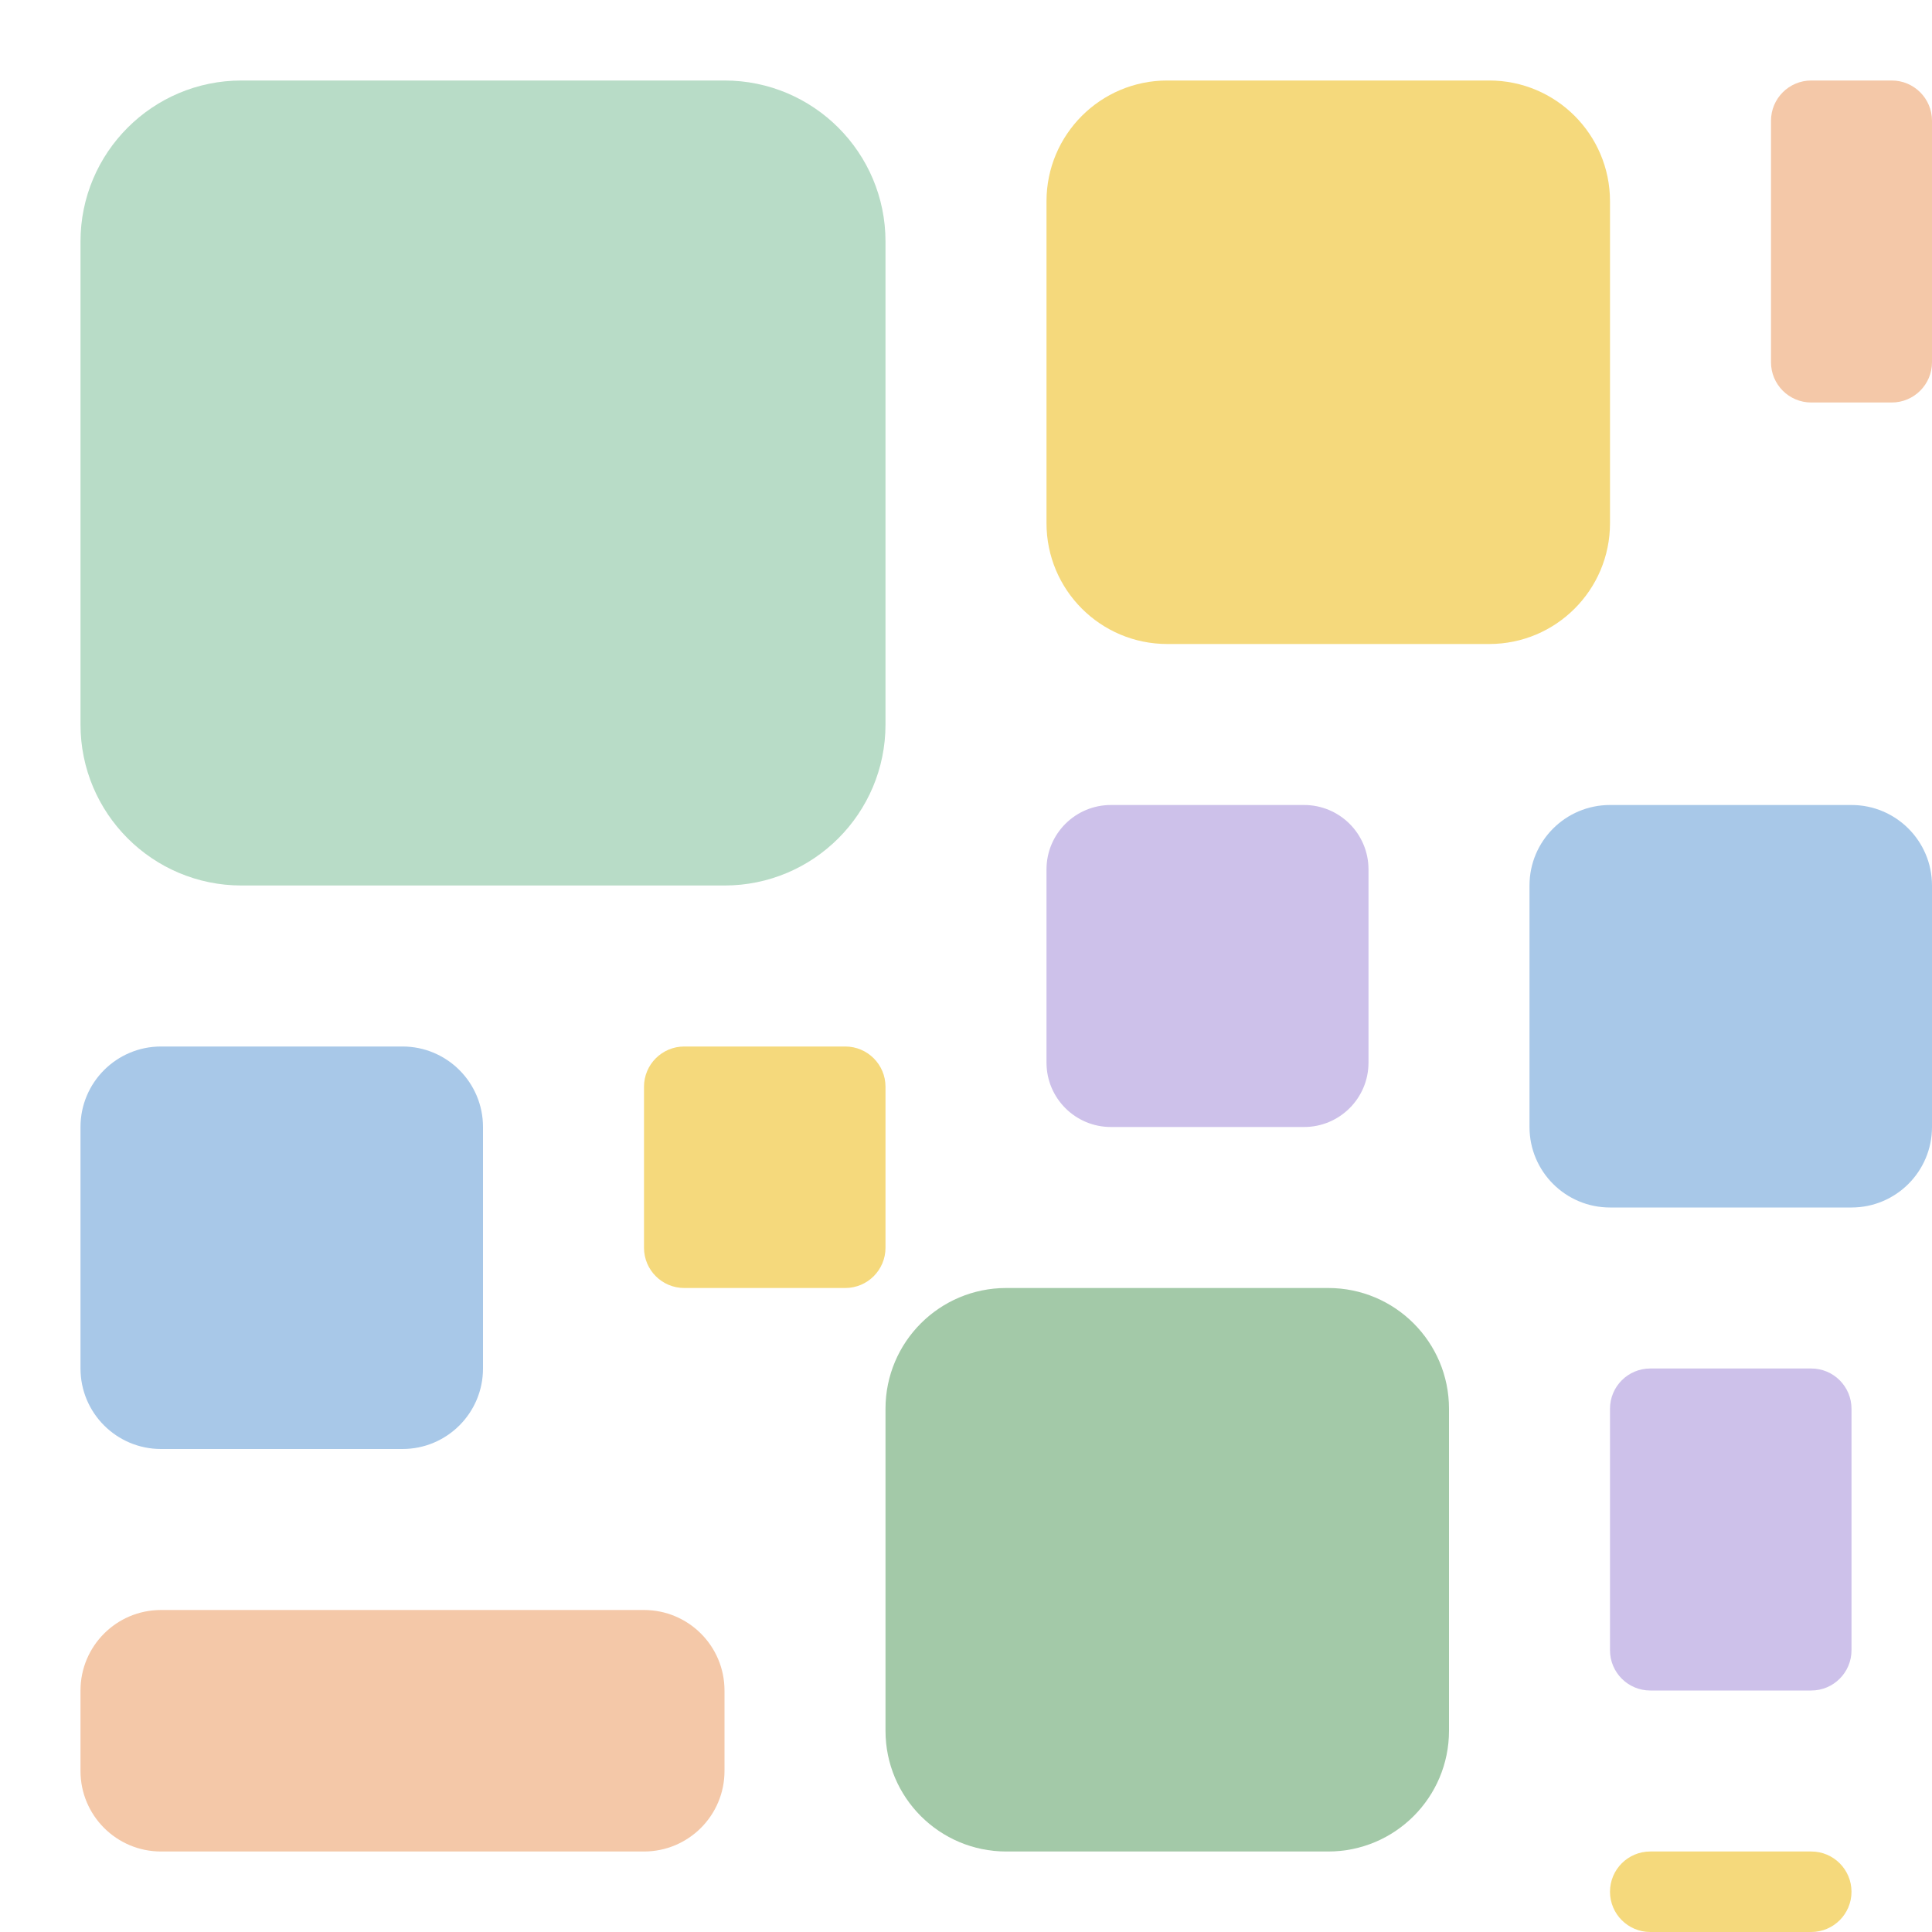
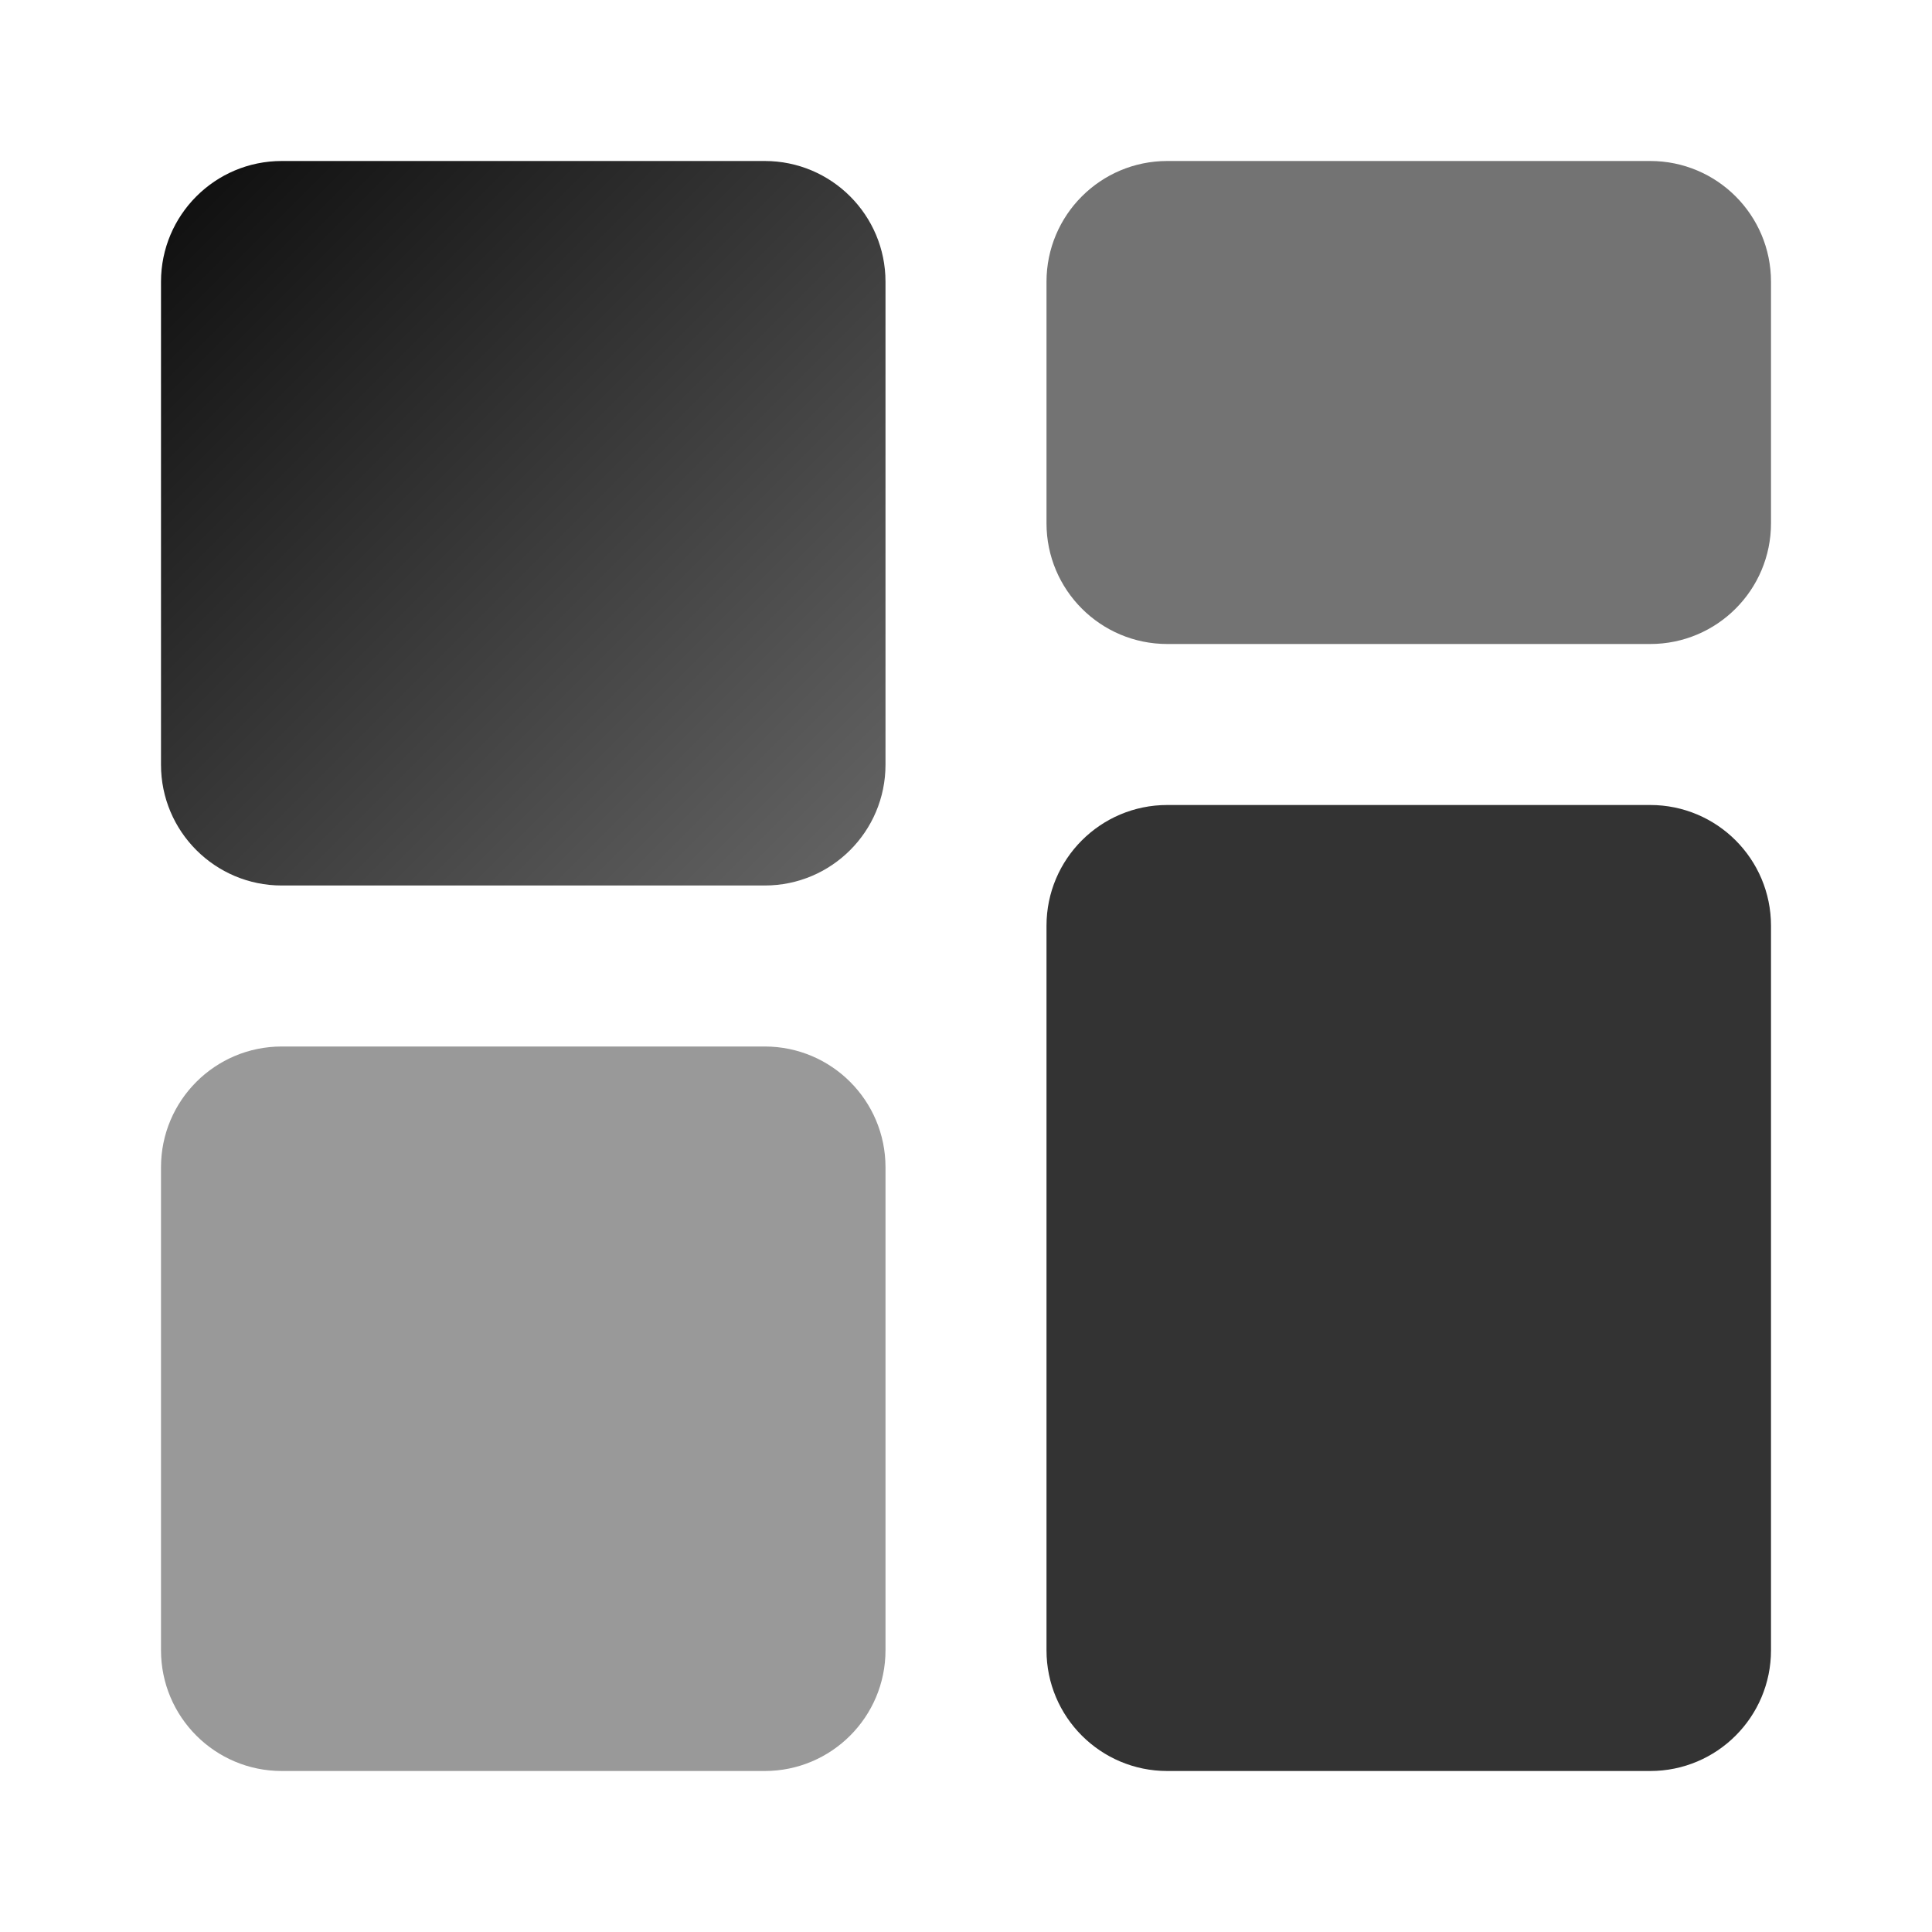
<svg xmlns="http://www.w3.org/2000/svg" viewBox="0 0 24 24" role="img" aria-label="Mosaic">
-   <rect x="1" y="1" width="10" height="10" rx="2" fill="#b8dcc7" />
-   <rect x="13" y="1" width="7" height="7" rx="1.5" fill="#f5d97c" />
-   <rect x="22" y="1" width="2" height="4" rx="0.5" fill="#f4c8a8" />
-   <rect x="13" y="10" width="4" height="4" rx="0.8" fill="#cdc1ea" />
-   <rect x="19" y="10" width="5" height="5" rx="1" fill="#a8c8e8" />
-   <rect x="1" y="13" width="5" height="5" rx="1" fill="#a8c8e8" />
-   <rect x="8" y="13" width="3" height="3" rx="0.5" fill="#f5d97c" />
-   <rect x="1" y="20" width="8" height="3" rx="1" fill="#f4c8a8" />
-   <rect x="11" y="16" width="7" height="7" rx="1.5" fill="#a3c9a8" />
-   <rect x="20" y="17" width="3" height="4" rx="0.5" fill="#cdc1ea" />
-   <rect x="20" y="23" width="3" height="1" rx="0.5" fill="#f5d97c" />
+   <defs>
+     <linearGradient id="bm" x1="0" x2="1" y1="0" y2="1">
+       <stop offset="0%" stop-color="currentColor" stop-opacity="0.95" />
+       <stop offset="100%" stop-color="currentColor" stop-opacity="0.6" />
+     </linearGradient>
+   </defs>
+   <rect x="2" y="2" width="9" height="9" rx="1.5" fill="url(#bm)" />
+   <rect x="13" y="2" width="9" height="6" rx="1.5" fill="currentColor" opacity="0.55" />
+   <rect x="13" y="10" width="9" height="12" rx="1.5" fill="currentColor" opacity="0.8" />
+   <rect x="2" y="13" width="9" height="9" rx="1.5" fill="currentColor" opacity="0.4" />
</svg>
